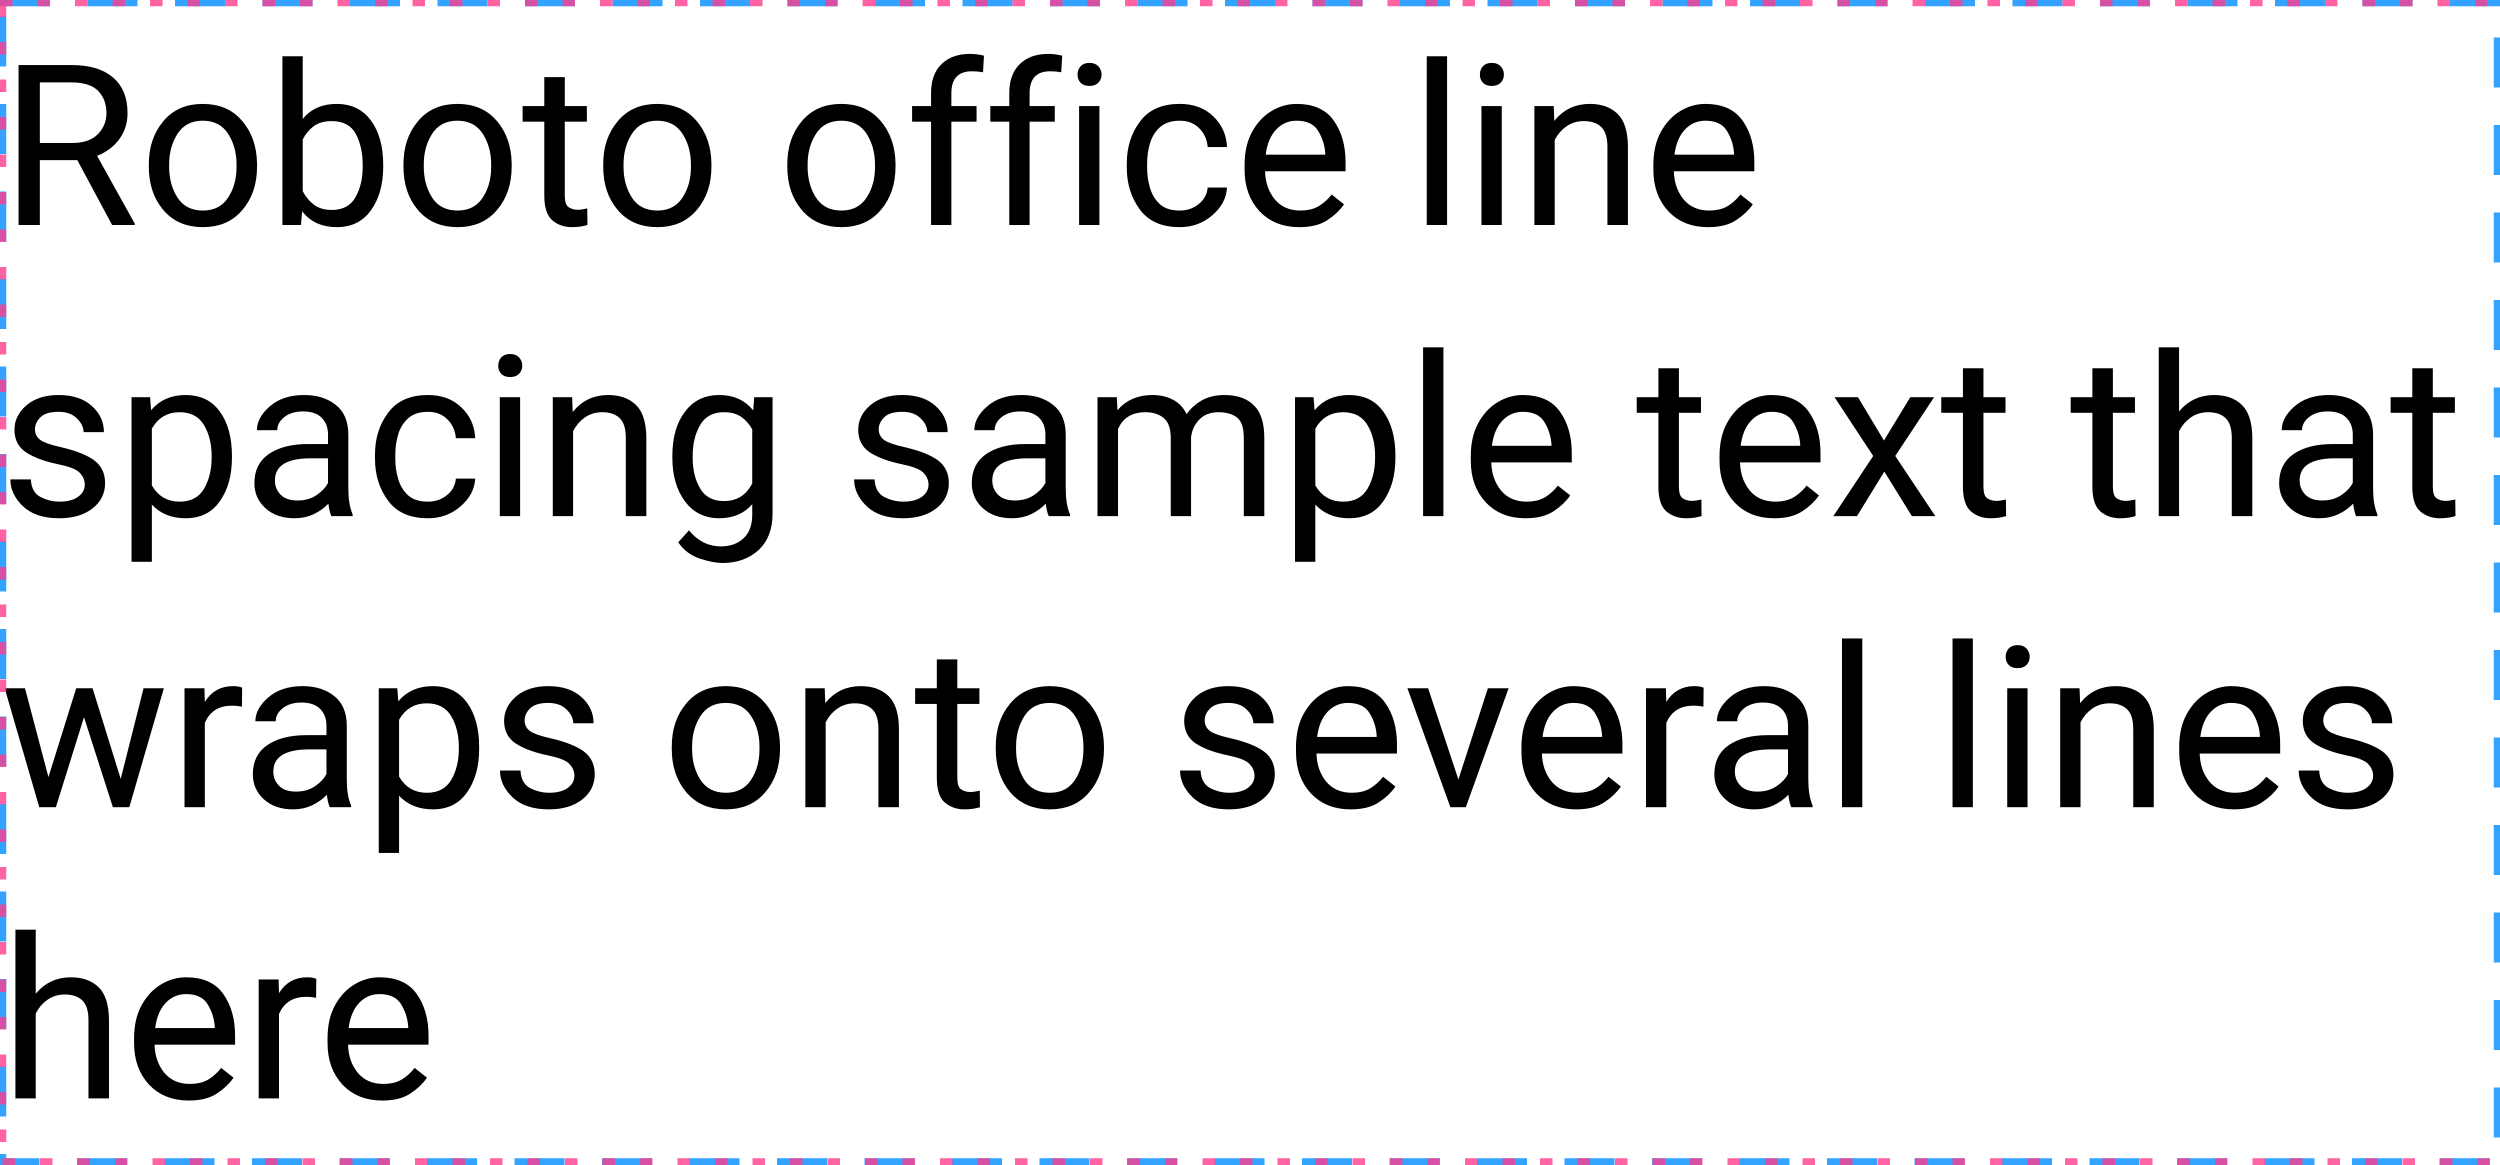
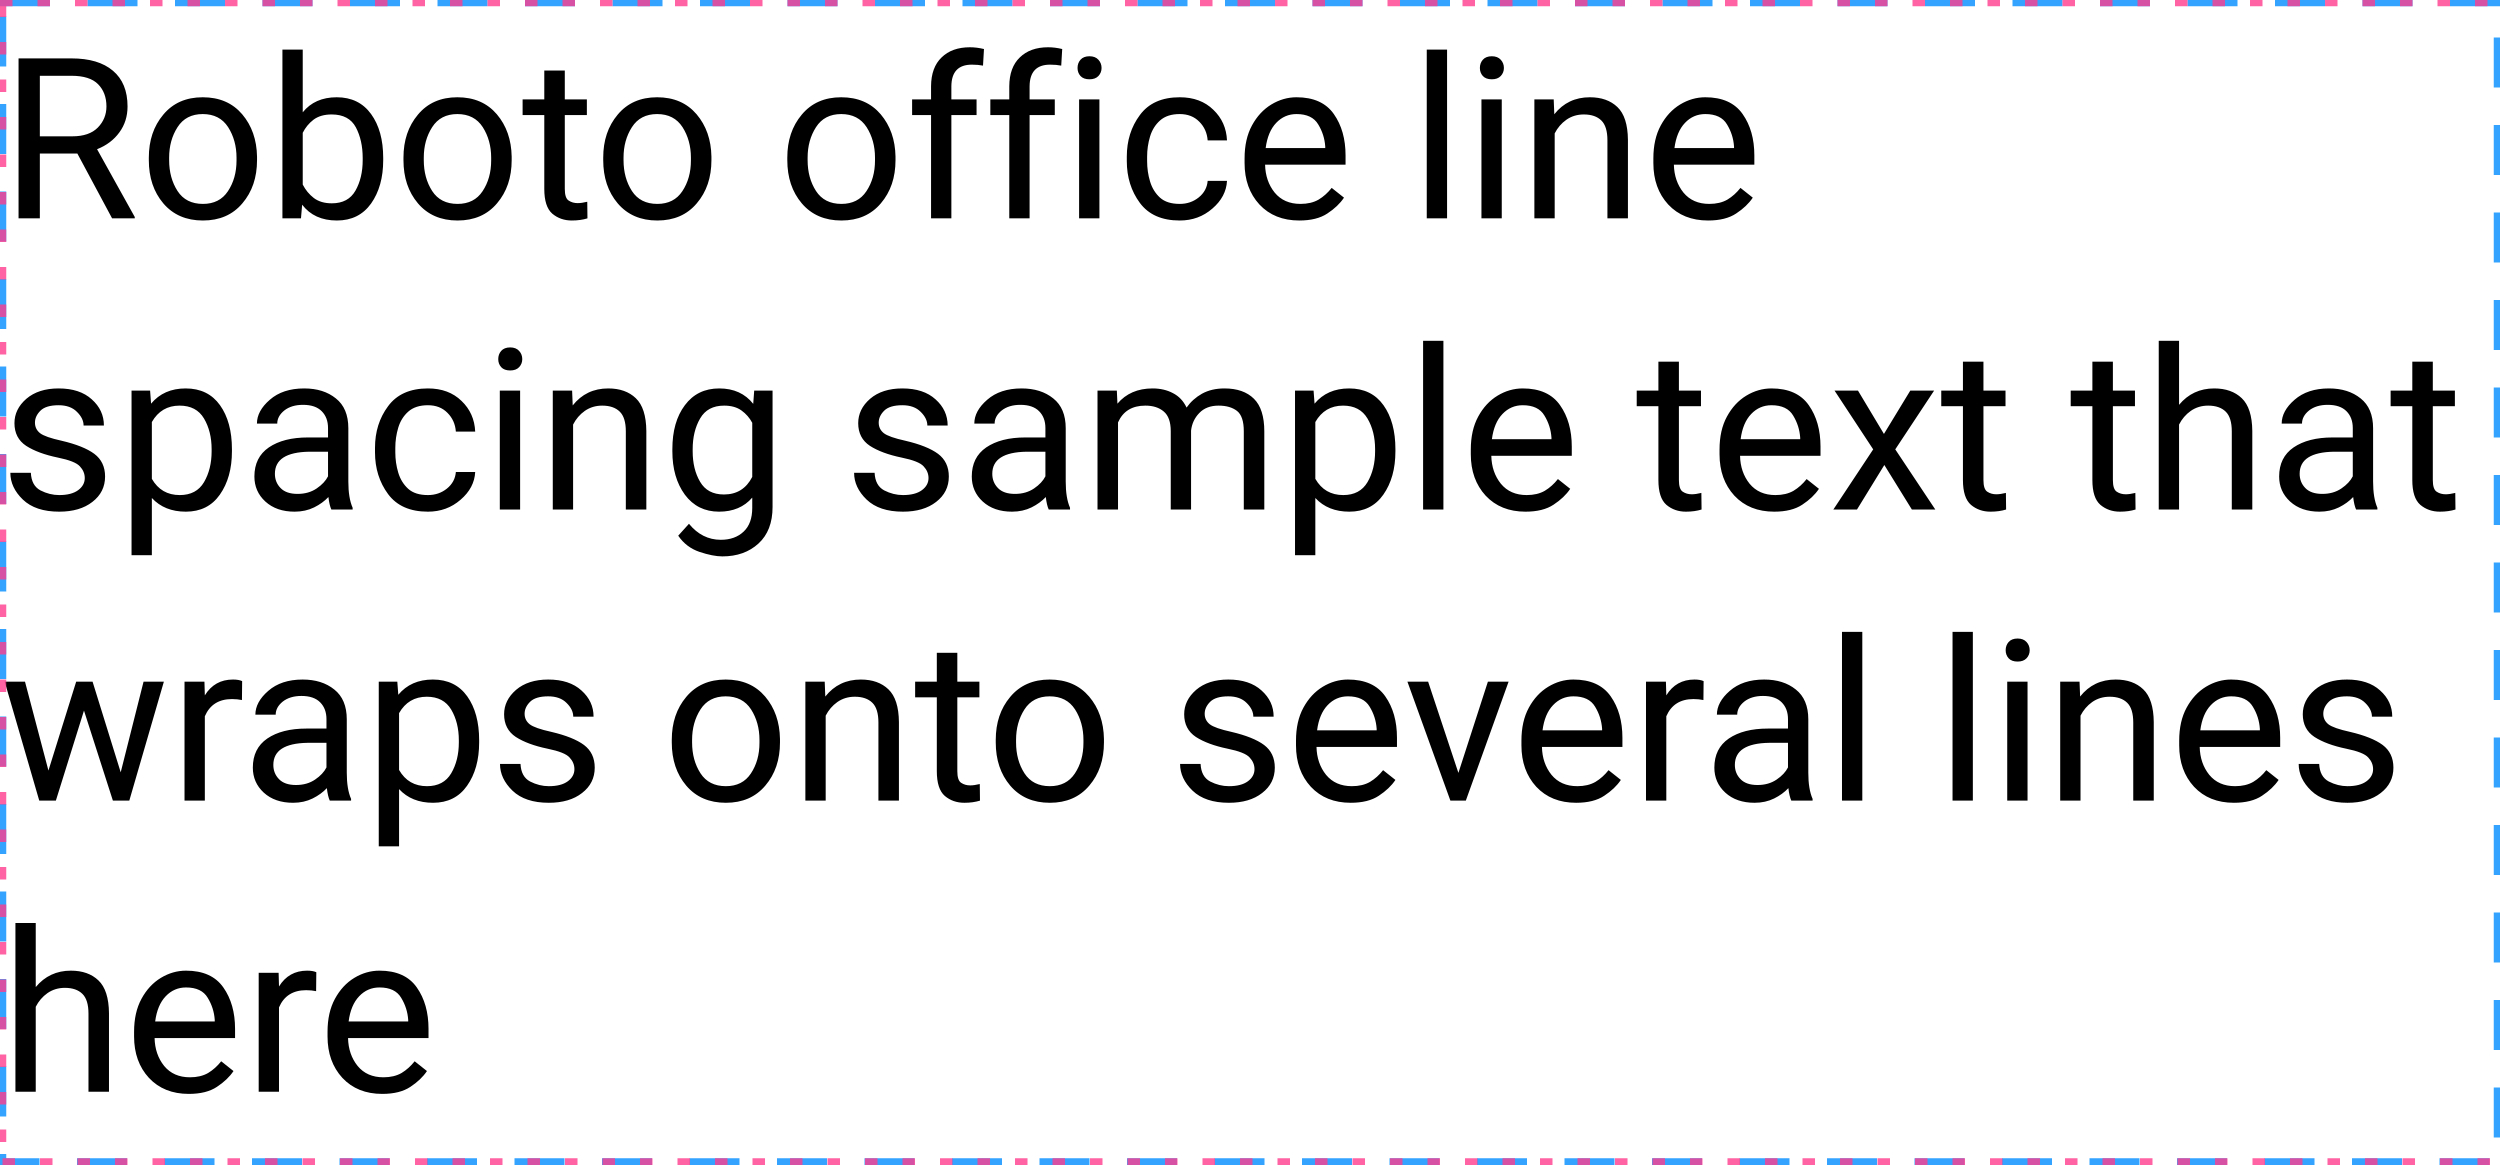
<svg xmlns="http://www.w3.org/2000/svg" width="200" height="93.16" viewBox="0 0 200 93.16">
-   <text x="0" y="18" font-family="Roboto" font-size="18" fill="#000000" font-weight="400" xml:space="preserve">Roboto office line </text>
-   <text x="0" y="41.29" font-family="Roboto" font-size="18" fill="#000000" font-weight="400" xml:space="preserve">spacing sample text that </text>
-   <text x="0" y="64.58" font-family="Roboto" font-size="18" fill="#000000" font-weight="400" xml:space="preserve">wraps onto several lines </text>
-   <text x="0" y="87.87" font-family="Roboto" font-size="18" fill="#000000" font-weight="400" xml:space="preserve">here</text>
+   <text x="0" y="17.47" font-family="Roboto" font-size="18" fill="#000000" font-weight="400" xml:space="preserve">Roboto office line </text>
+   <text x="0" y="40.76" font-family="Roboto" font-size="18" fill="#000000" font-weight="400" xml:space="preserve">spacing sample text that </text>
+   <text x="0" y="64.05" font-family="Roboto" font-size="18" fill="#000000" font-weight="400" xml:space="preserve">wraps onto several lines </text>
+   <text x="0" y="87.34" font-family="Roboto" font-size="18" fill="#000000" font-weight="400" xml:space="preserve">here</text>
  <rect x="0" y="0" width="200" height="93.16" fill="none" stroke="rgba(0,140,255,0.8)" stroke-width="1" stroke-dasharray="4,3" />
  <rect x="0" y="0" width="201.52" height="93.16" fill="none" stroke="rgba(255,60,140,0.8)" stroke-width="1" stroke-dasharray="1,2" />
</svg>
